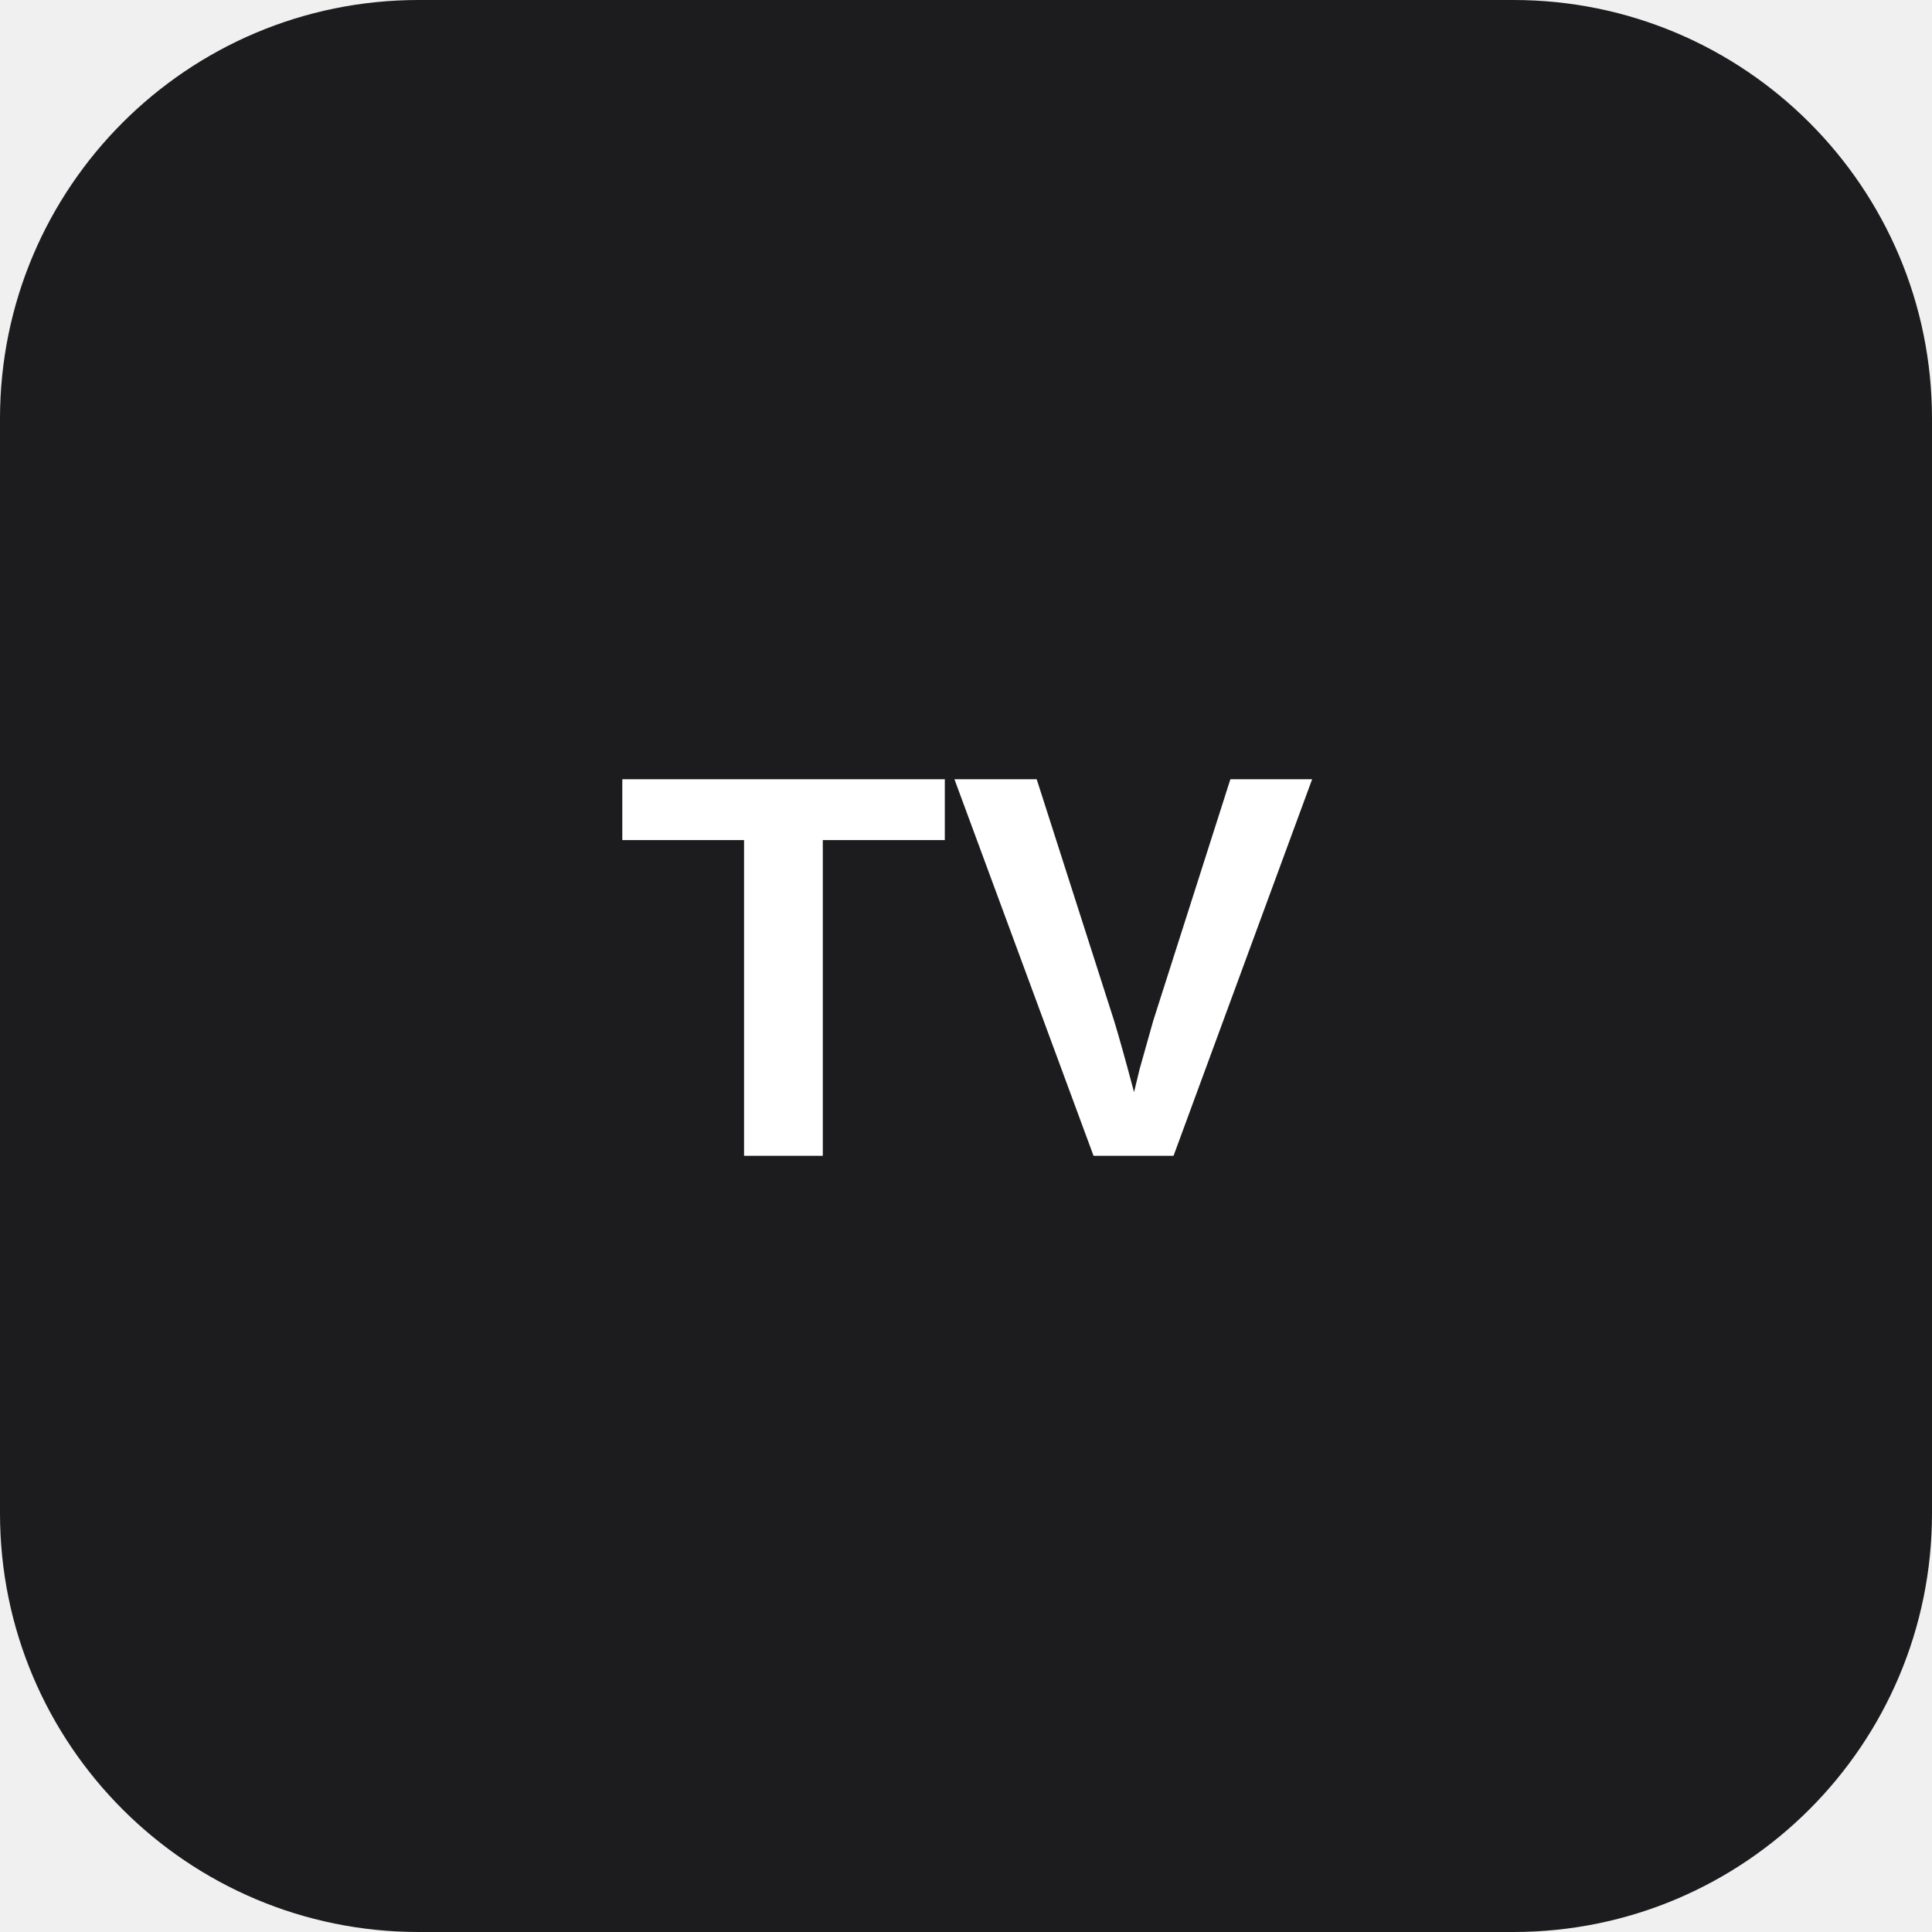
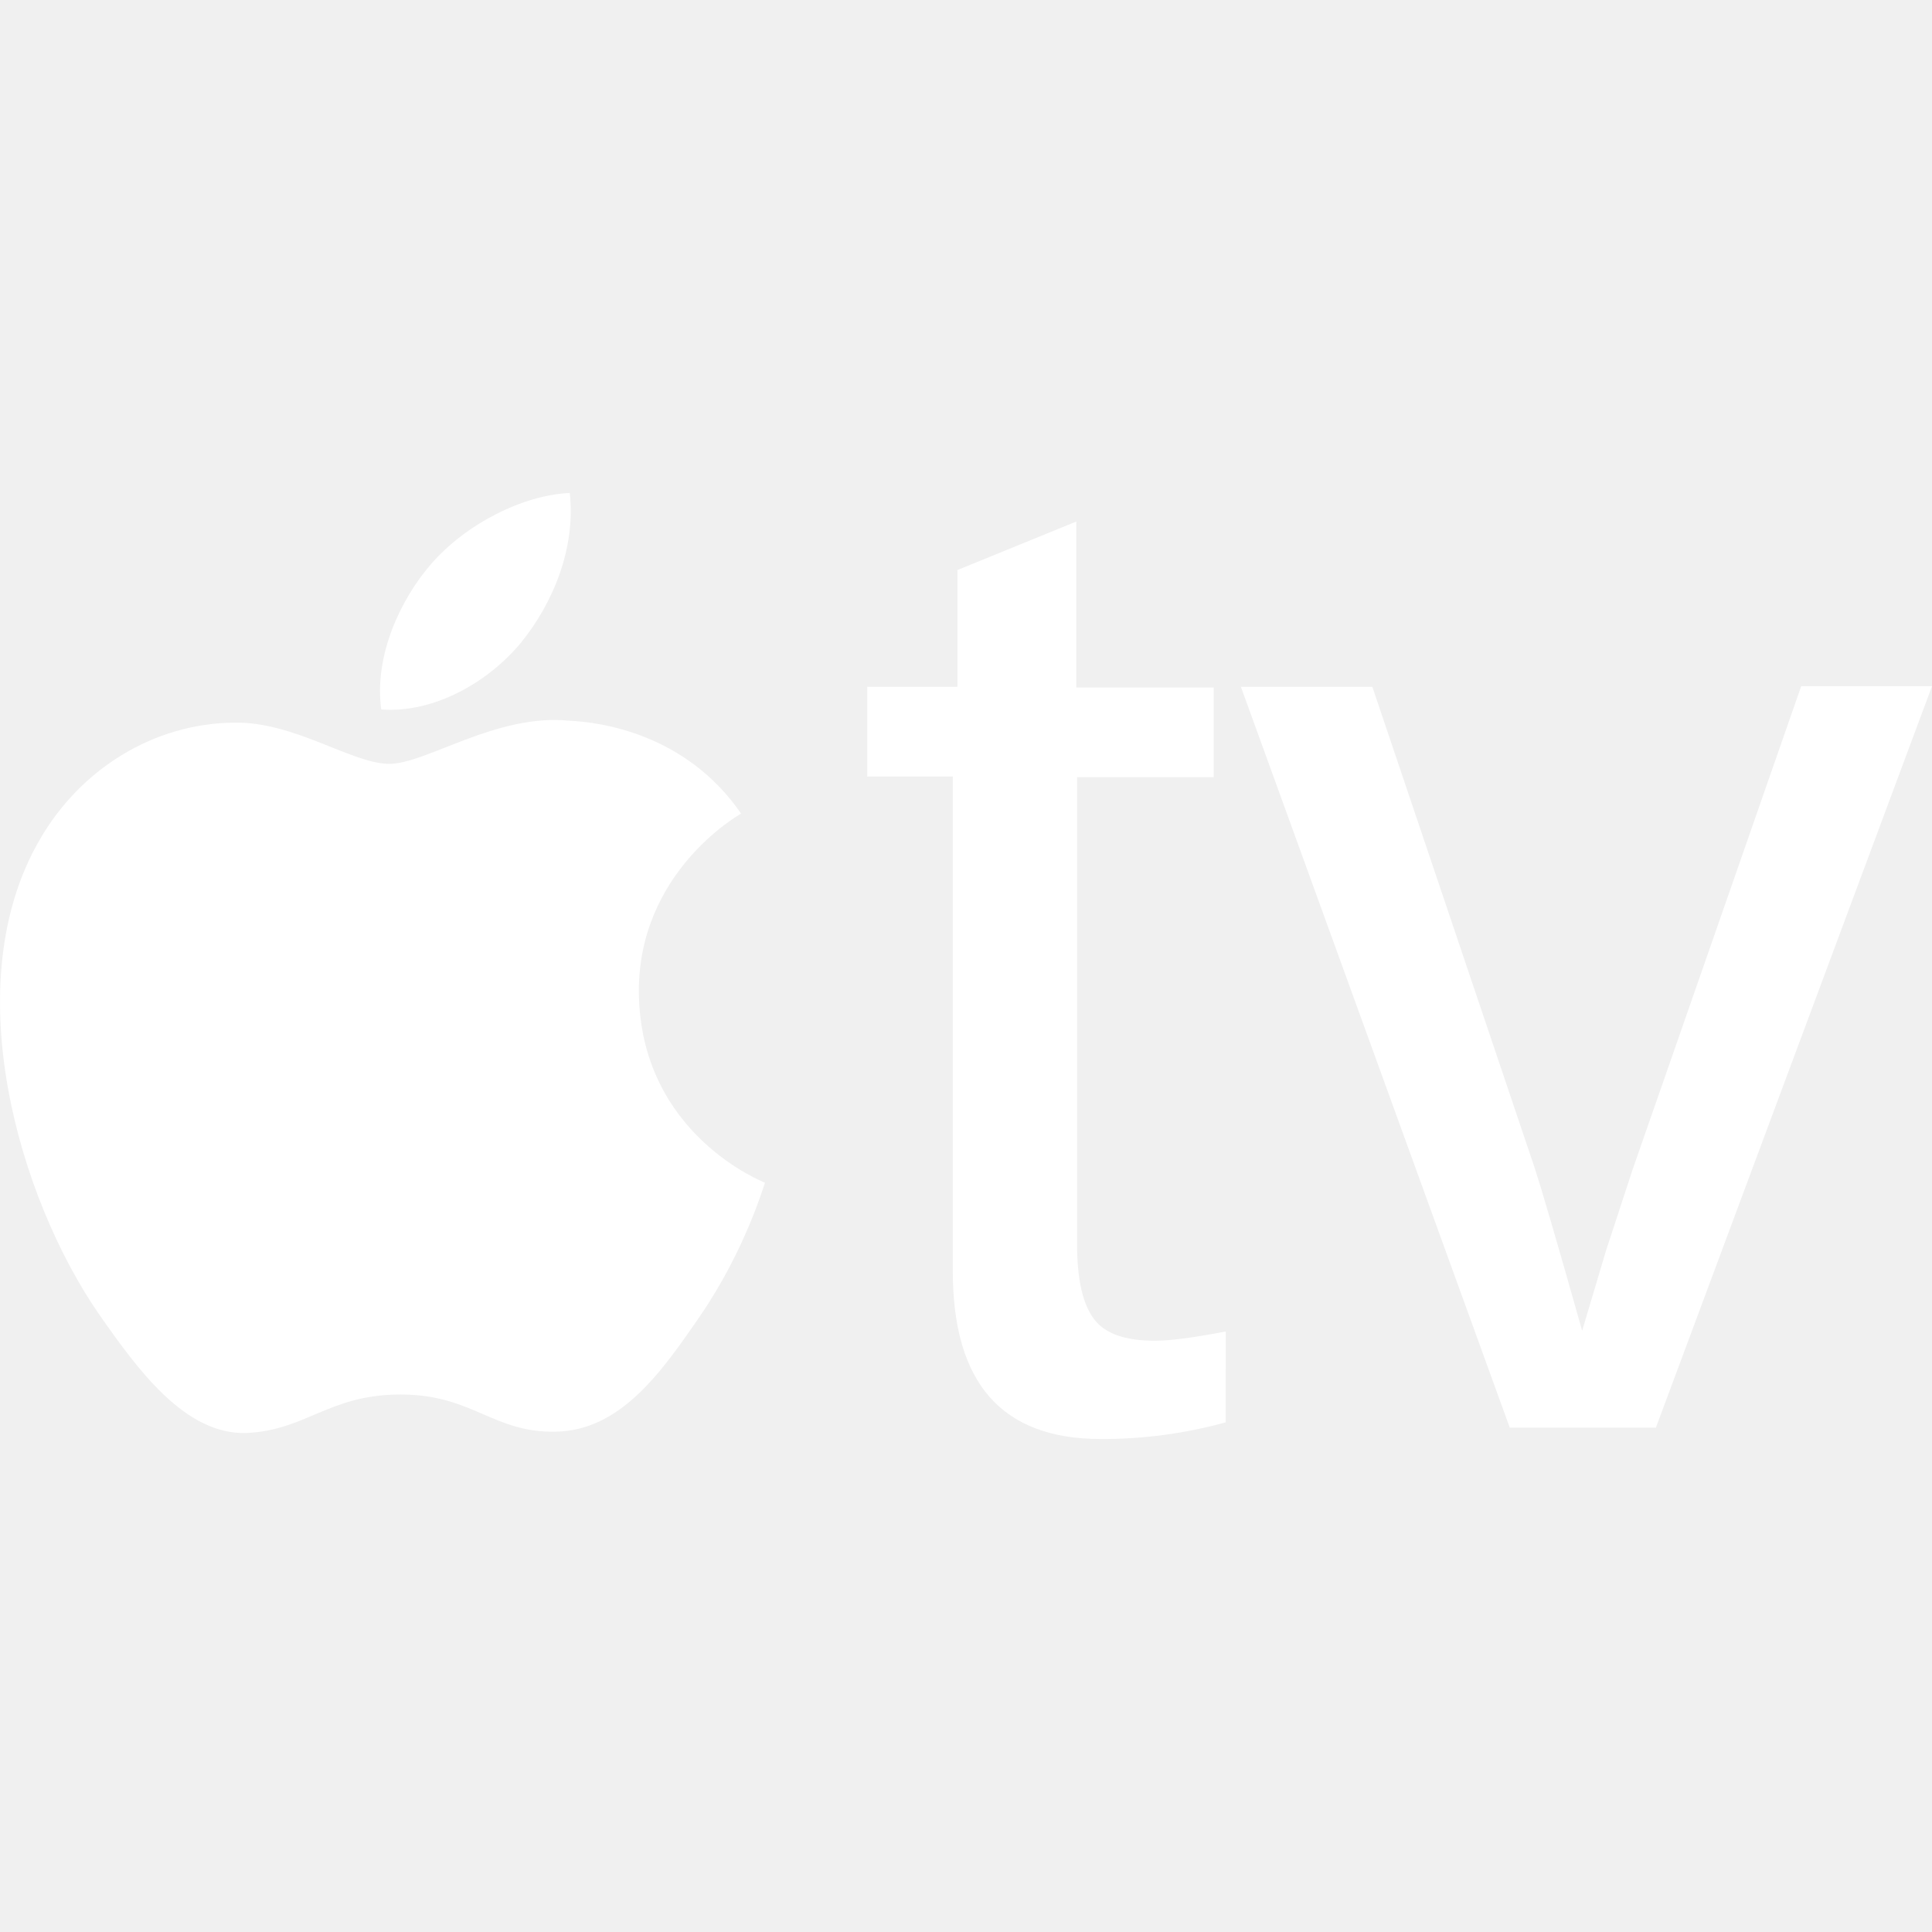
- <svg xmlns="http://www.w3.org/2000/svg" width="120" height="120" viewBox="0 0 120 120">
-   <rect width="120" height="120" rx="26" fill="#1C1C1E" />
-   <text x="60" y="60" fill="#FFFFFF" font-family="Arial, Helvetica, sans-serif" font-size="34" font-weight="700" text-anchor="middle" dominant-baseline="central">TV</text>
+ <svg xmlns="http://www.w3.org/2000/svg" fill="#ffffff" role="img" viewBox="0 0 24 24">
+   <path d="M20.57 17.735h-1.815l-3.34-9.203h1.633l2.02 5.987c.075.231.273.9.586 2.012l.297-.997.33-1.006 2.094-6.004H24zm-5.344-.066a5.76 5.76 0 0 1-1.55.207c-1.23 0-1.84-.693-1.84-2.087V9.646h-1.063V8.532h1.121V7.081l1.476-.602v2.062h1.707v1.113H13.38v5.805c0 .446.074.75.214.932.14.182.396.264.75.264.207 0 .495-.041.883-.115zm-7.29-5.343c.017 1.764 1.55 2.358 1.567 2.366-.017.042-.248.842-.808 1.658-.487.71-.99 1.418-1.79 1.435-.783.016-1.03-.462-1.93-.462-.89 0-1.17.445-1.913.478-.758.025-1.344-.775-1.838-1.484-.998-1.451-1.765-4.098-.734-5.88.51-.89 1.426-1.451 2.416-1.46.75-.016 1.468.512 1.93.512.461 0 1.327-.627 2.234-.536.38.016 1.452.157 2.136 1.154-.058.033-1.278.743-1.27 2.219M6.468 7.988c.404-.495.685-1.18.61-1.864-.585.025-1.294.388-1.723.883-.38.437-.71 1.138-.619 1.806.652.05 1.328-.338 1.732-.825Z" />
</svg>
